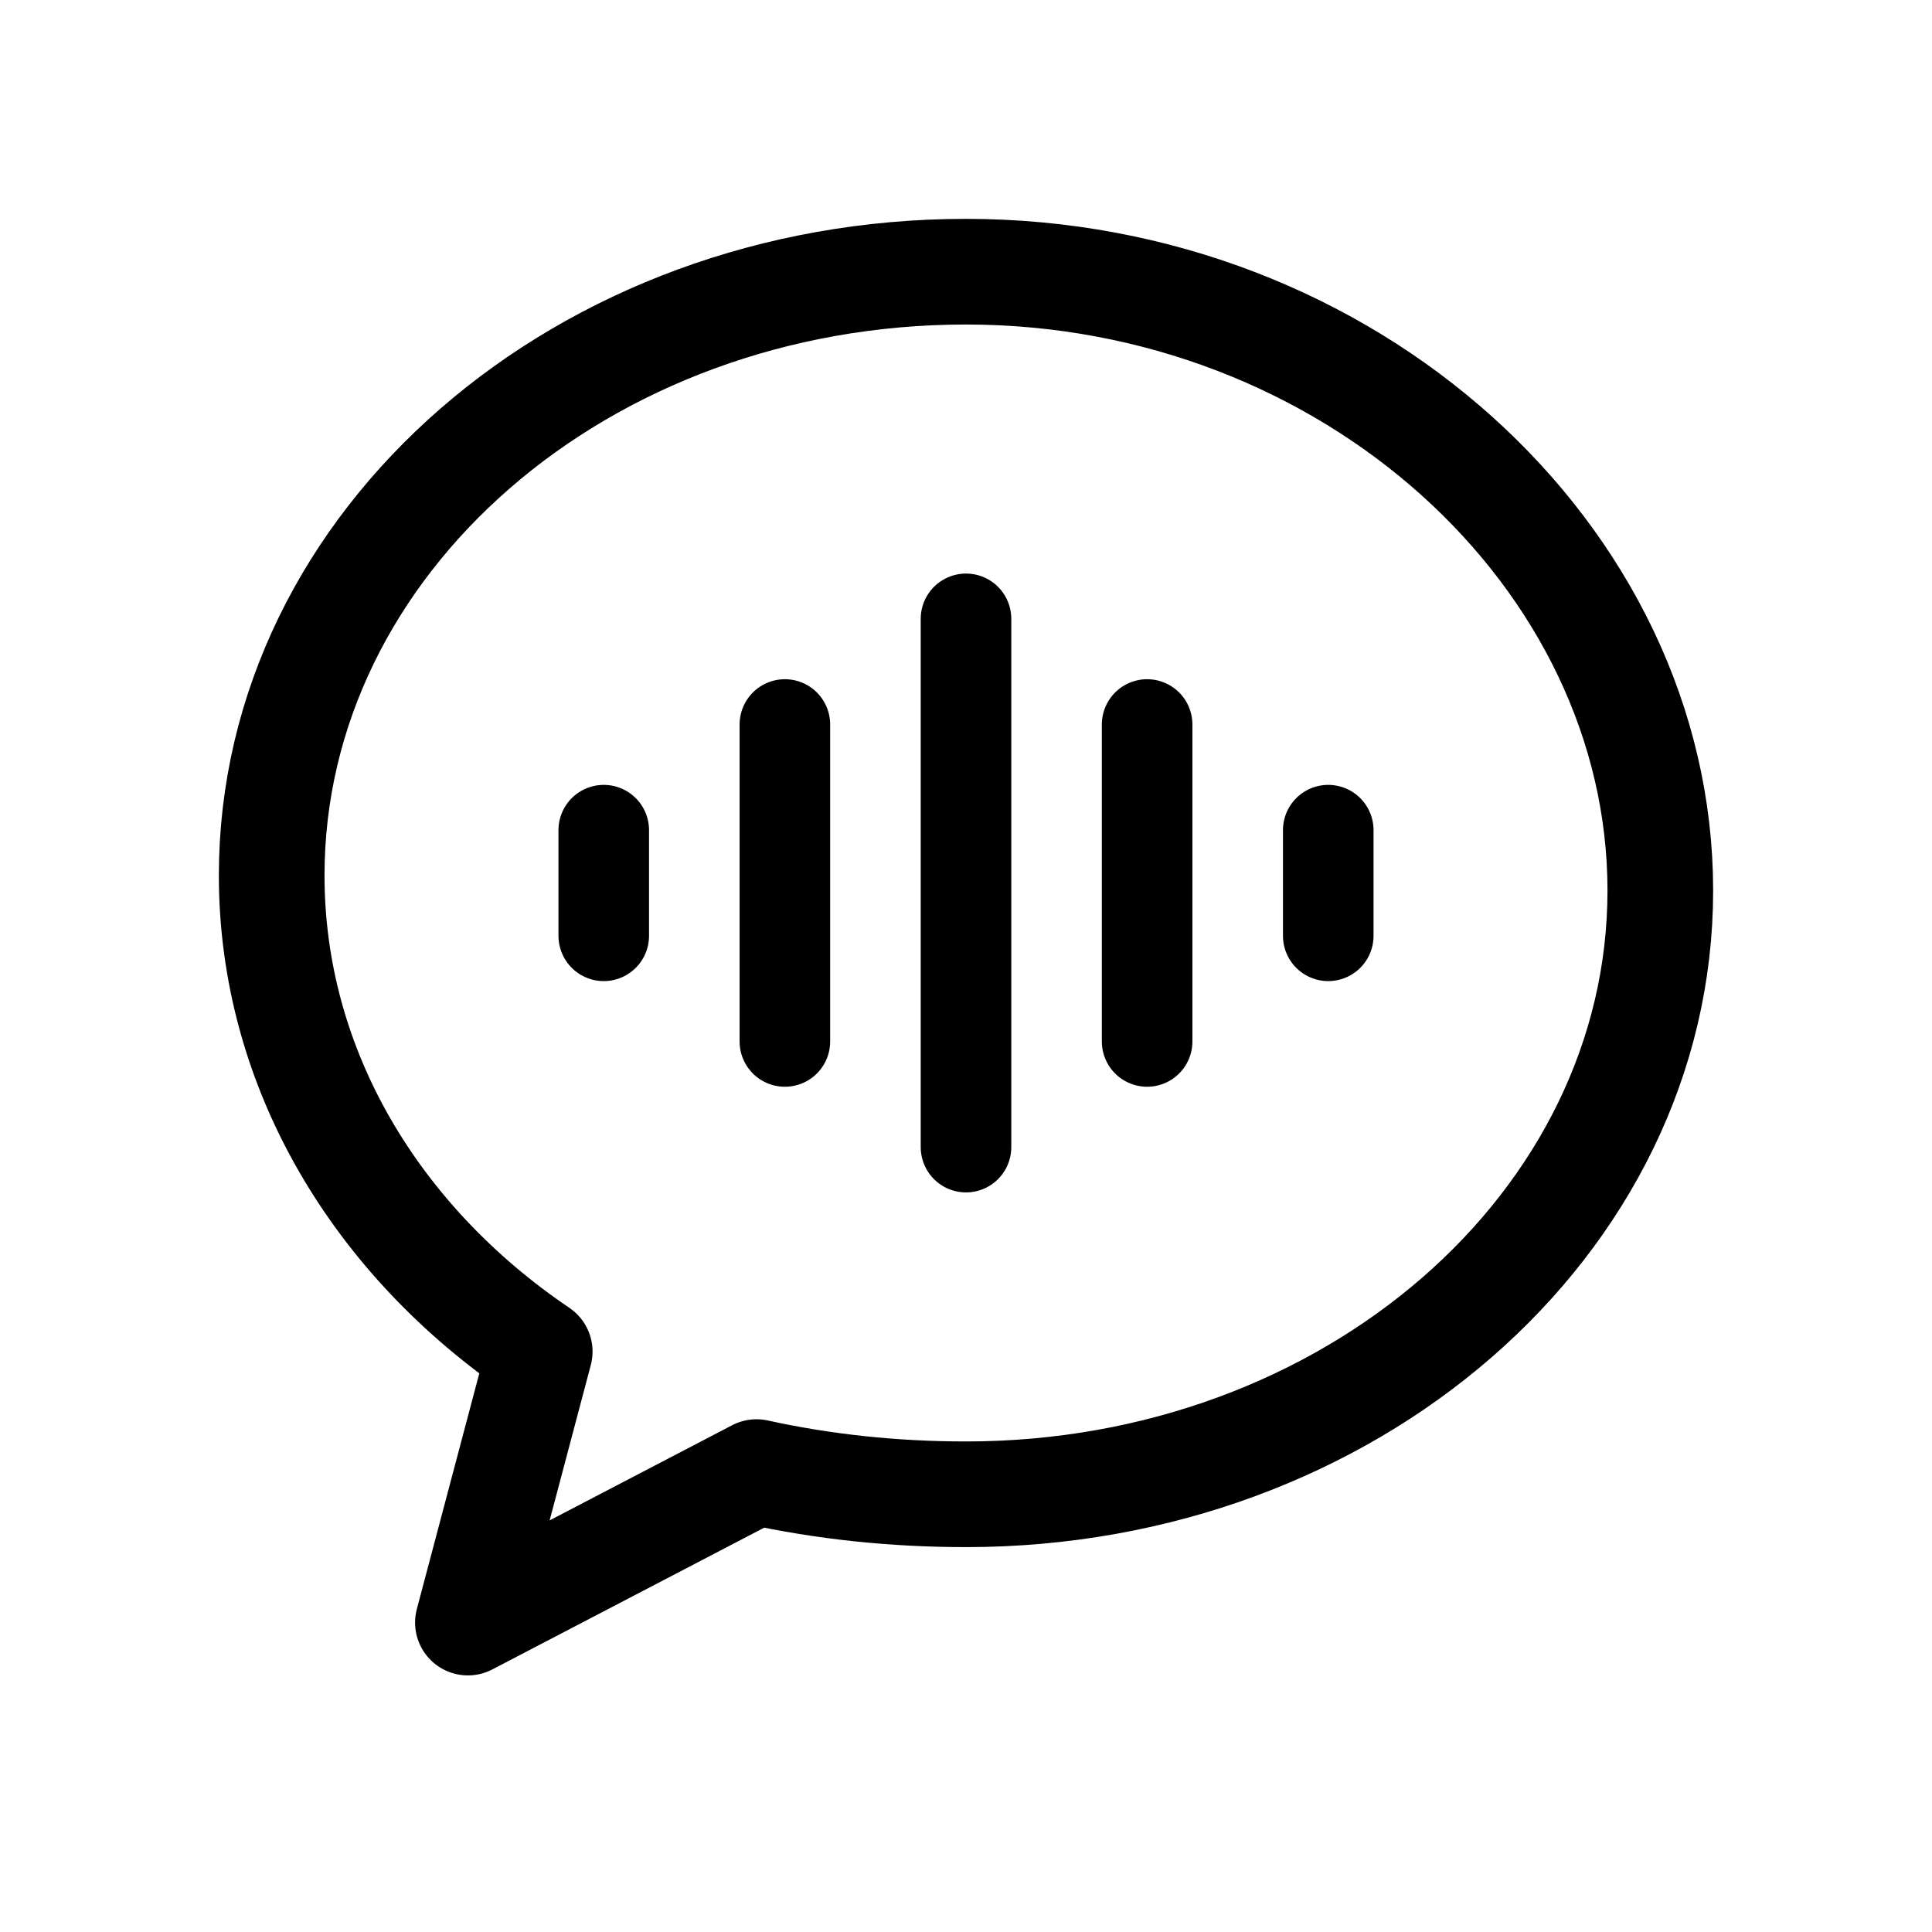
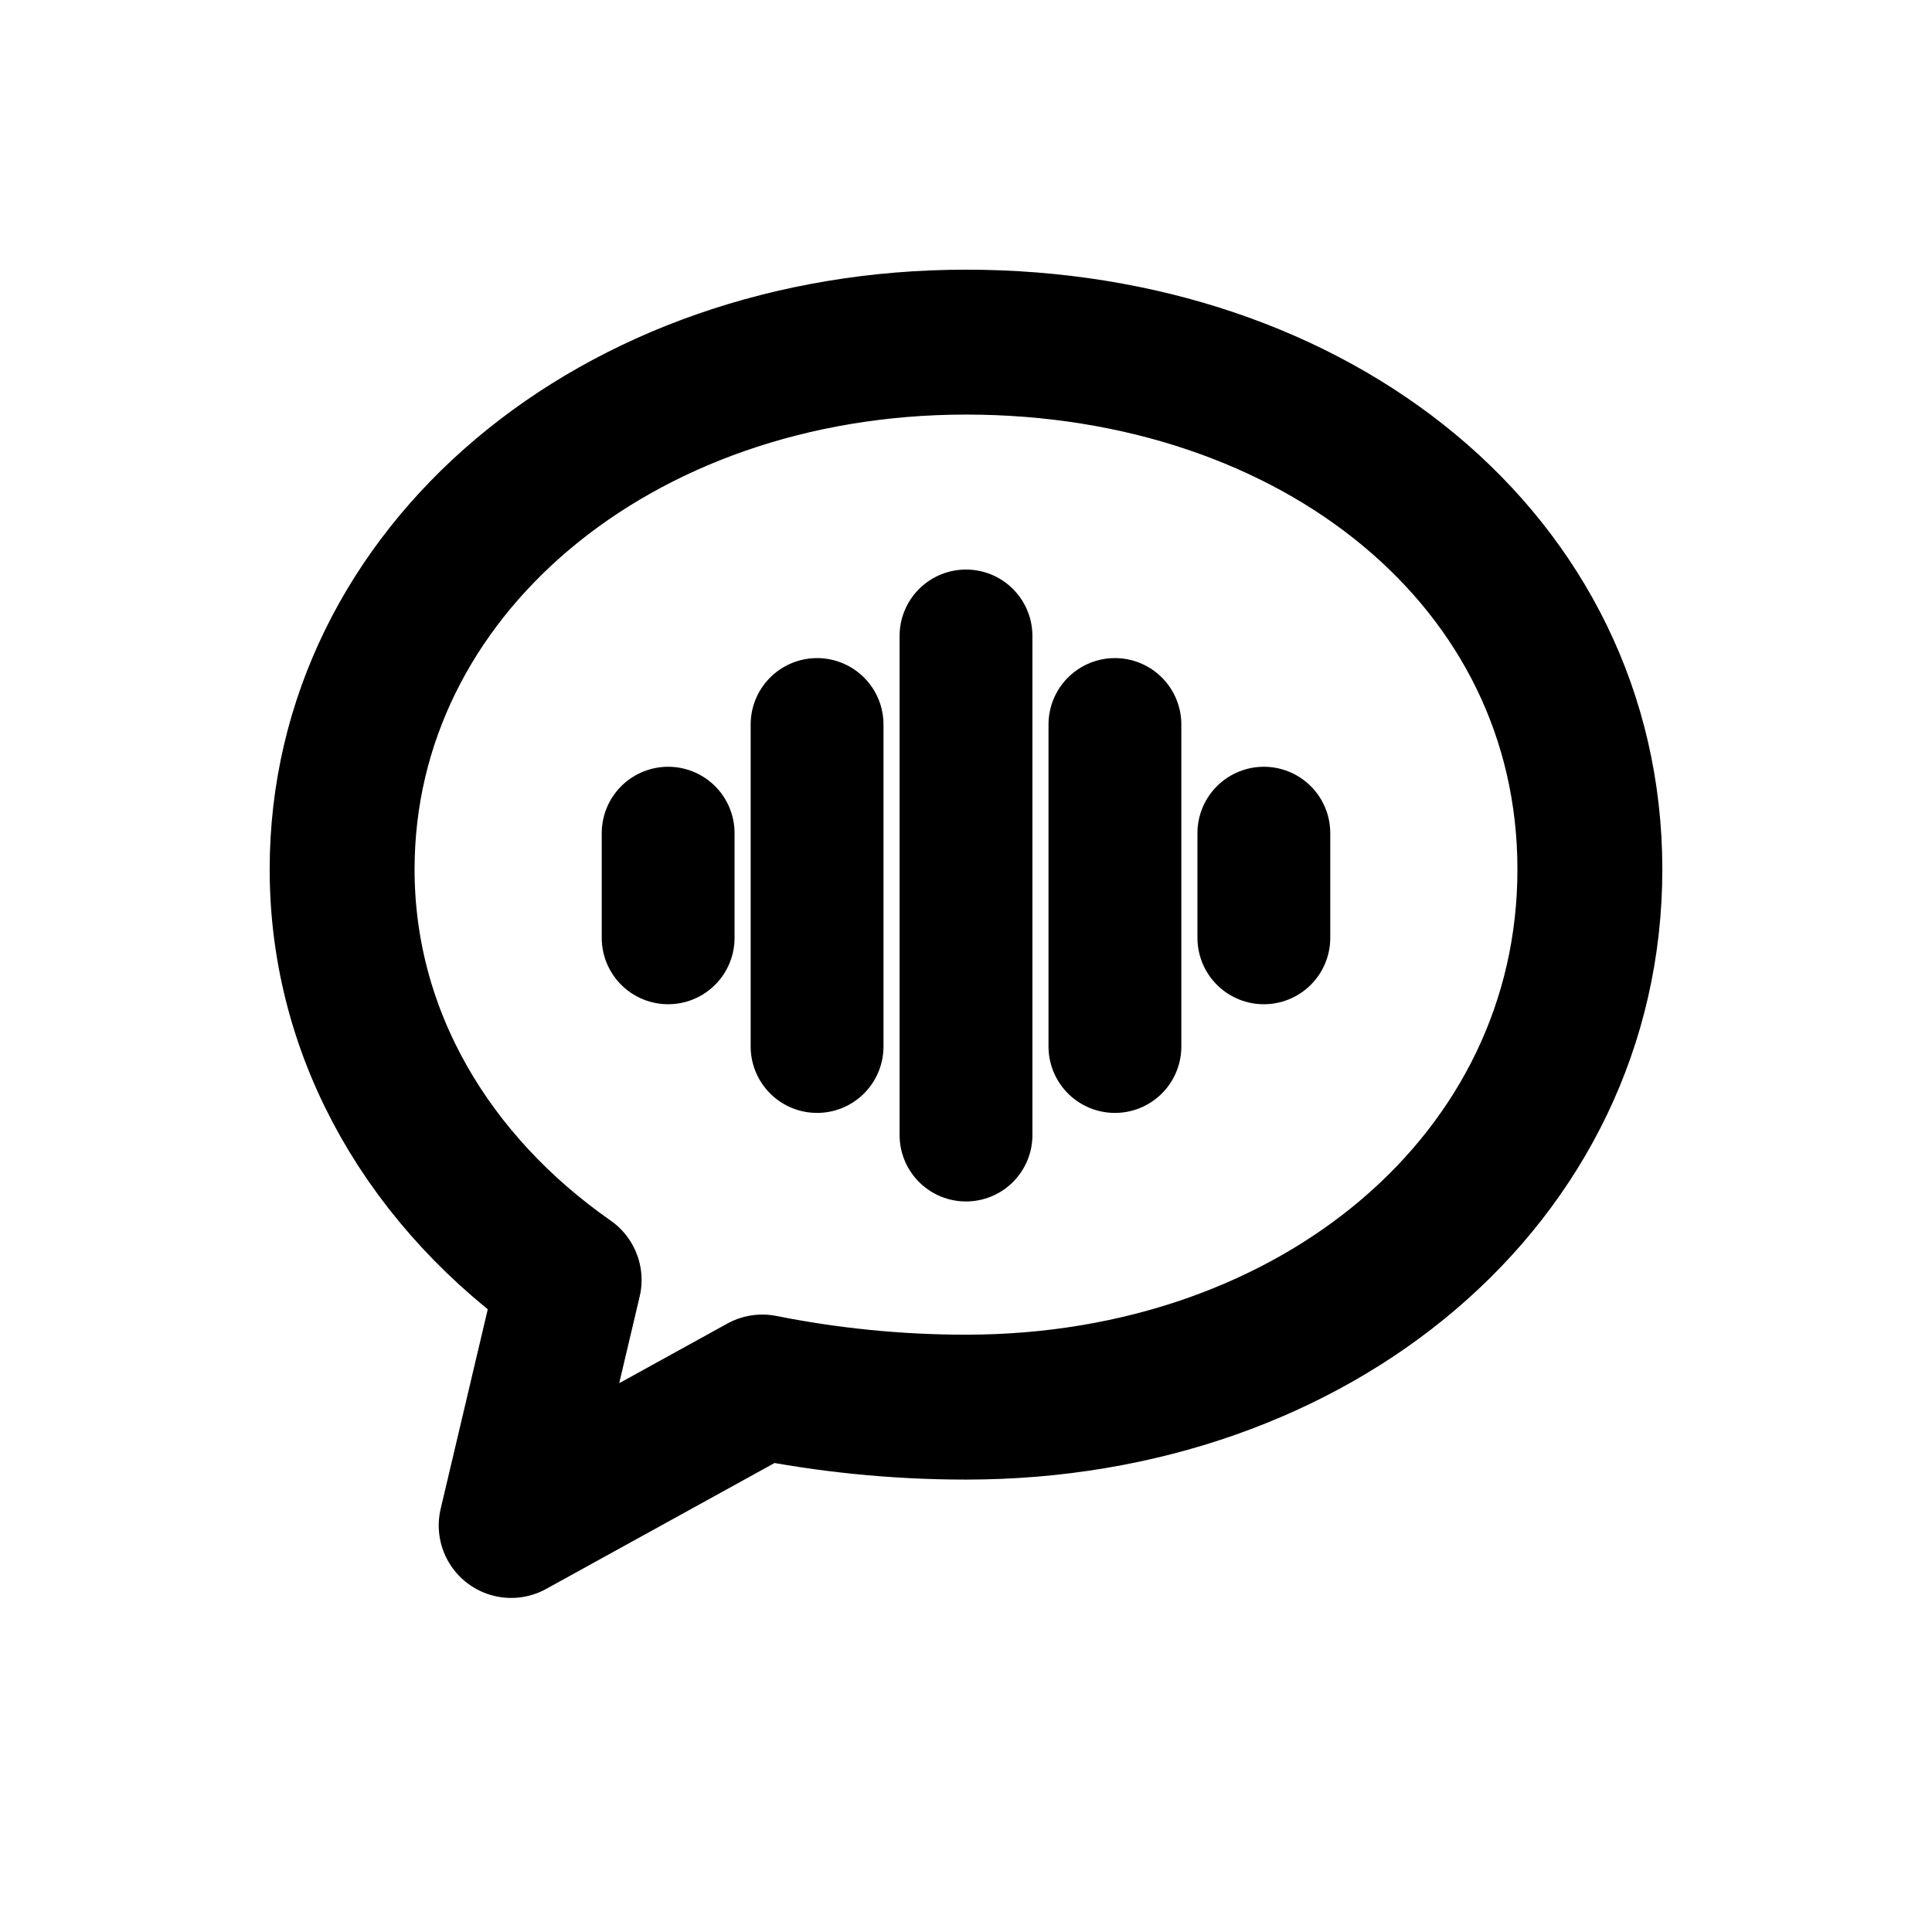
- <svg xmlns="http://www.w3.org/2000/svg" viewBox="0 0 512 512" role="img" aria-labelledby="title desc">
-   <g fill="none" stroke="currentColor" stroke-linecap="round" stroke-linejoin="round">
-     <path d="M256 72          C154.38 72 72 143.63 72 232          C72 283.31 99.79 328.92 143.03 358.18          L124 430          L200.49 390.12          C218.29 394.03 236.87 396 256 396          C357.62 396 440 324.37 440 236          C440 147.63 357.62 72 256 72Z" stroke-width="28" />
-     <path d="M160 248V220" stroke-width="24" />
-     <path d="M208 276V192" stroke-width="24" />
-     <path d="M256 304V164" stroke-width="24" />
-     <path d="M304 276V192" stroke-width="24" />
-     <path d="M352 248V220" stroke-width="24" />
+ <svg xmlns="http://www.w3.org/2000/svg" viewBox="0 0 24 24" fill="none" role="img" aria-labelledby="title desc">
+   <g stroke="currentColor" stroke-linecap="round" stroke-linejoin="round">
+     <path d="M12 4.25c-4.35 0-7.75 2.85-7.75 6.55 0 2.08 1.1 3.9 2.82 5.1l-.72 3.05 3.12-1.72c.8.16 1.65.25 2.53.25 4.35 0 7.75-2.85 7.75-6.68S16.35 4.25 12 4.25Z" fill="none" stroke-width="1.8" />
+     <path d="M8.3 11.65v-1.3M10.15 13v-4M12 14.1V7.9M13.85 13v-4M15.7 11.65v-1.3" fill="none" stroke-width="1.65" />
  </g>
</svg>
